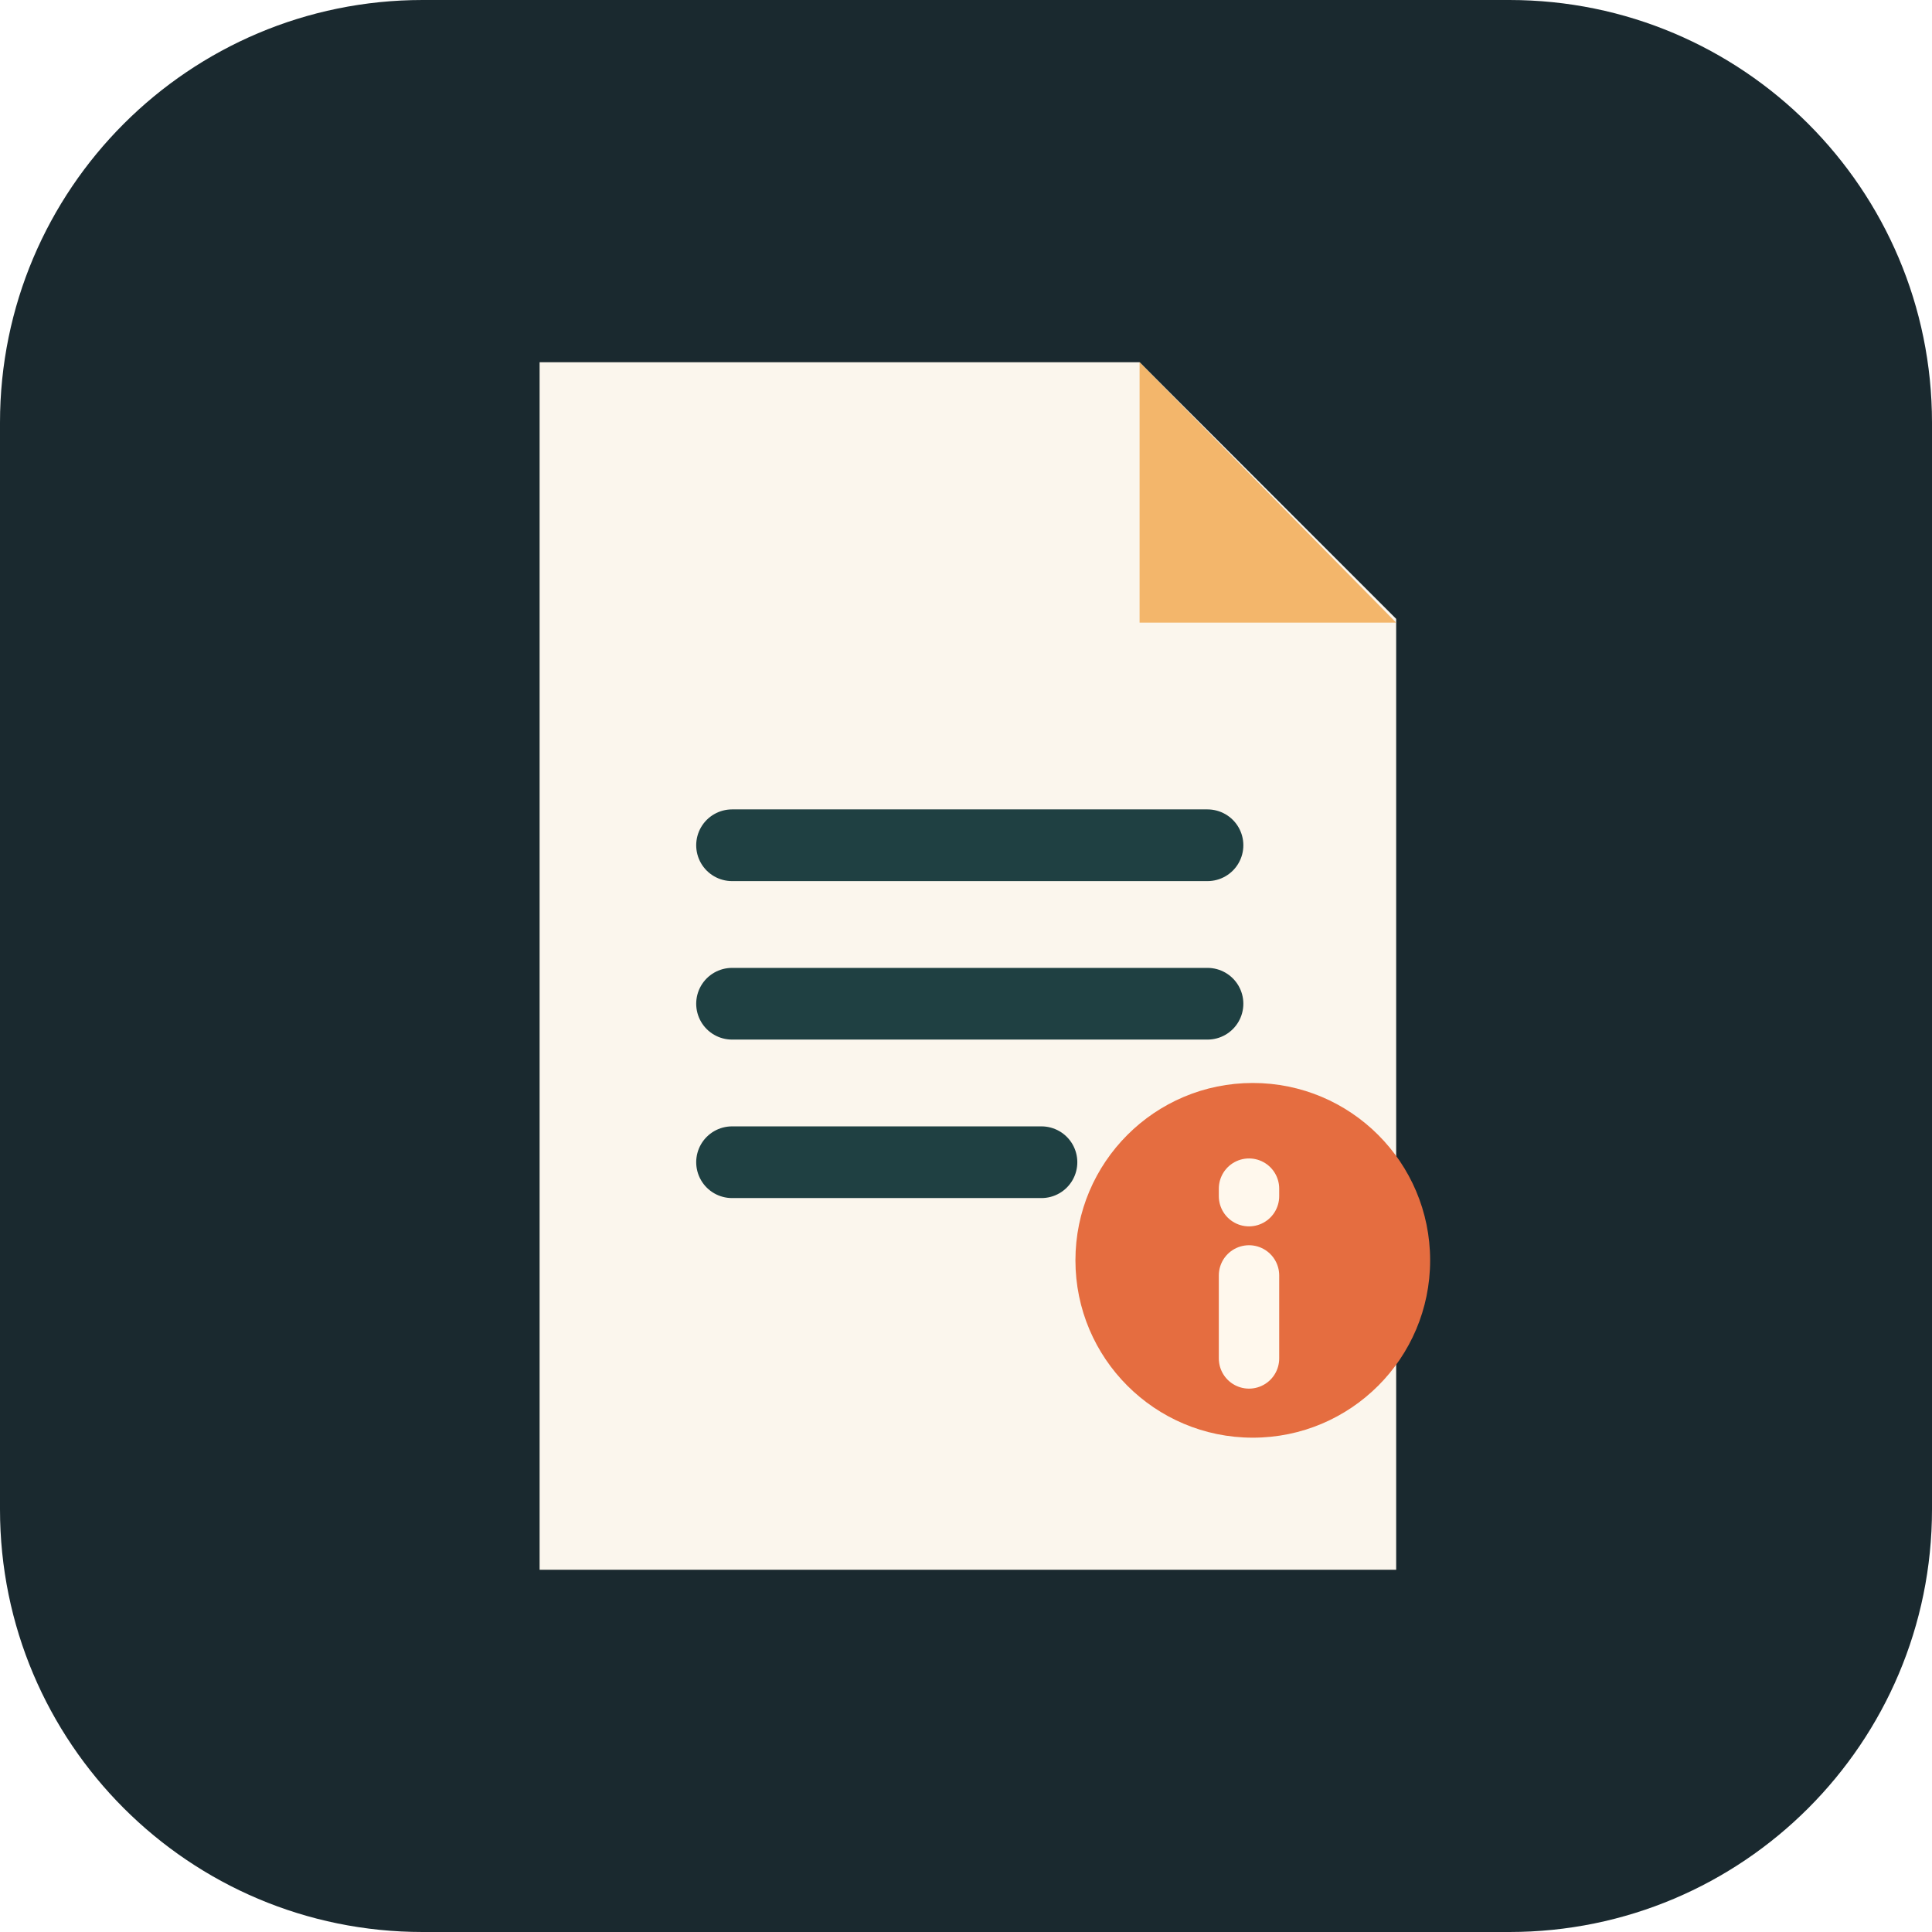
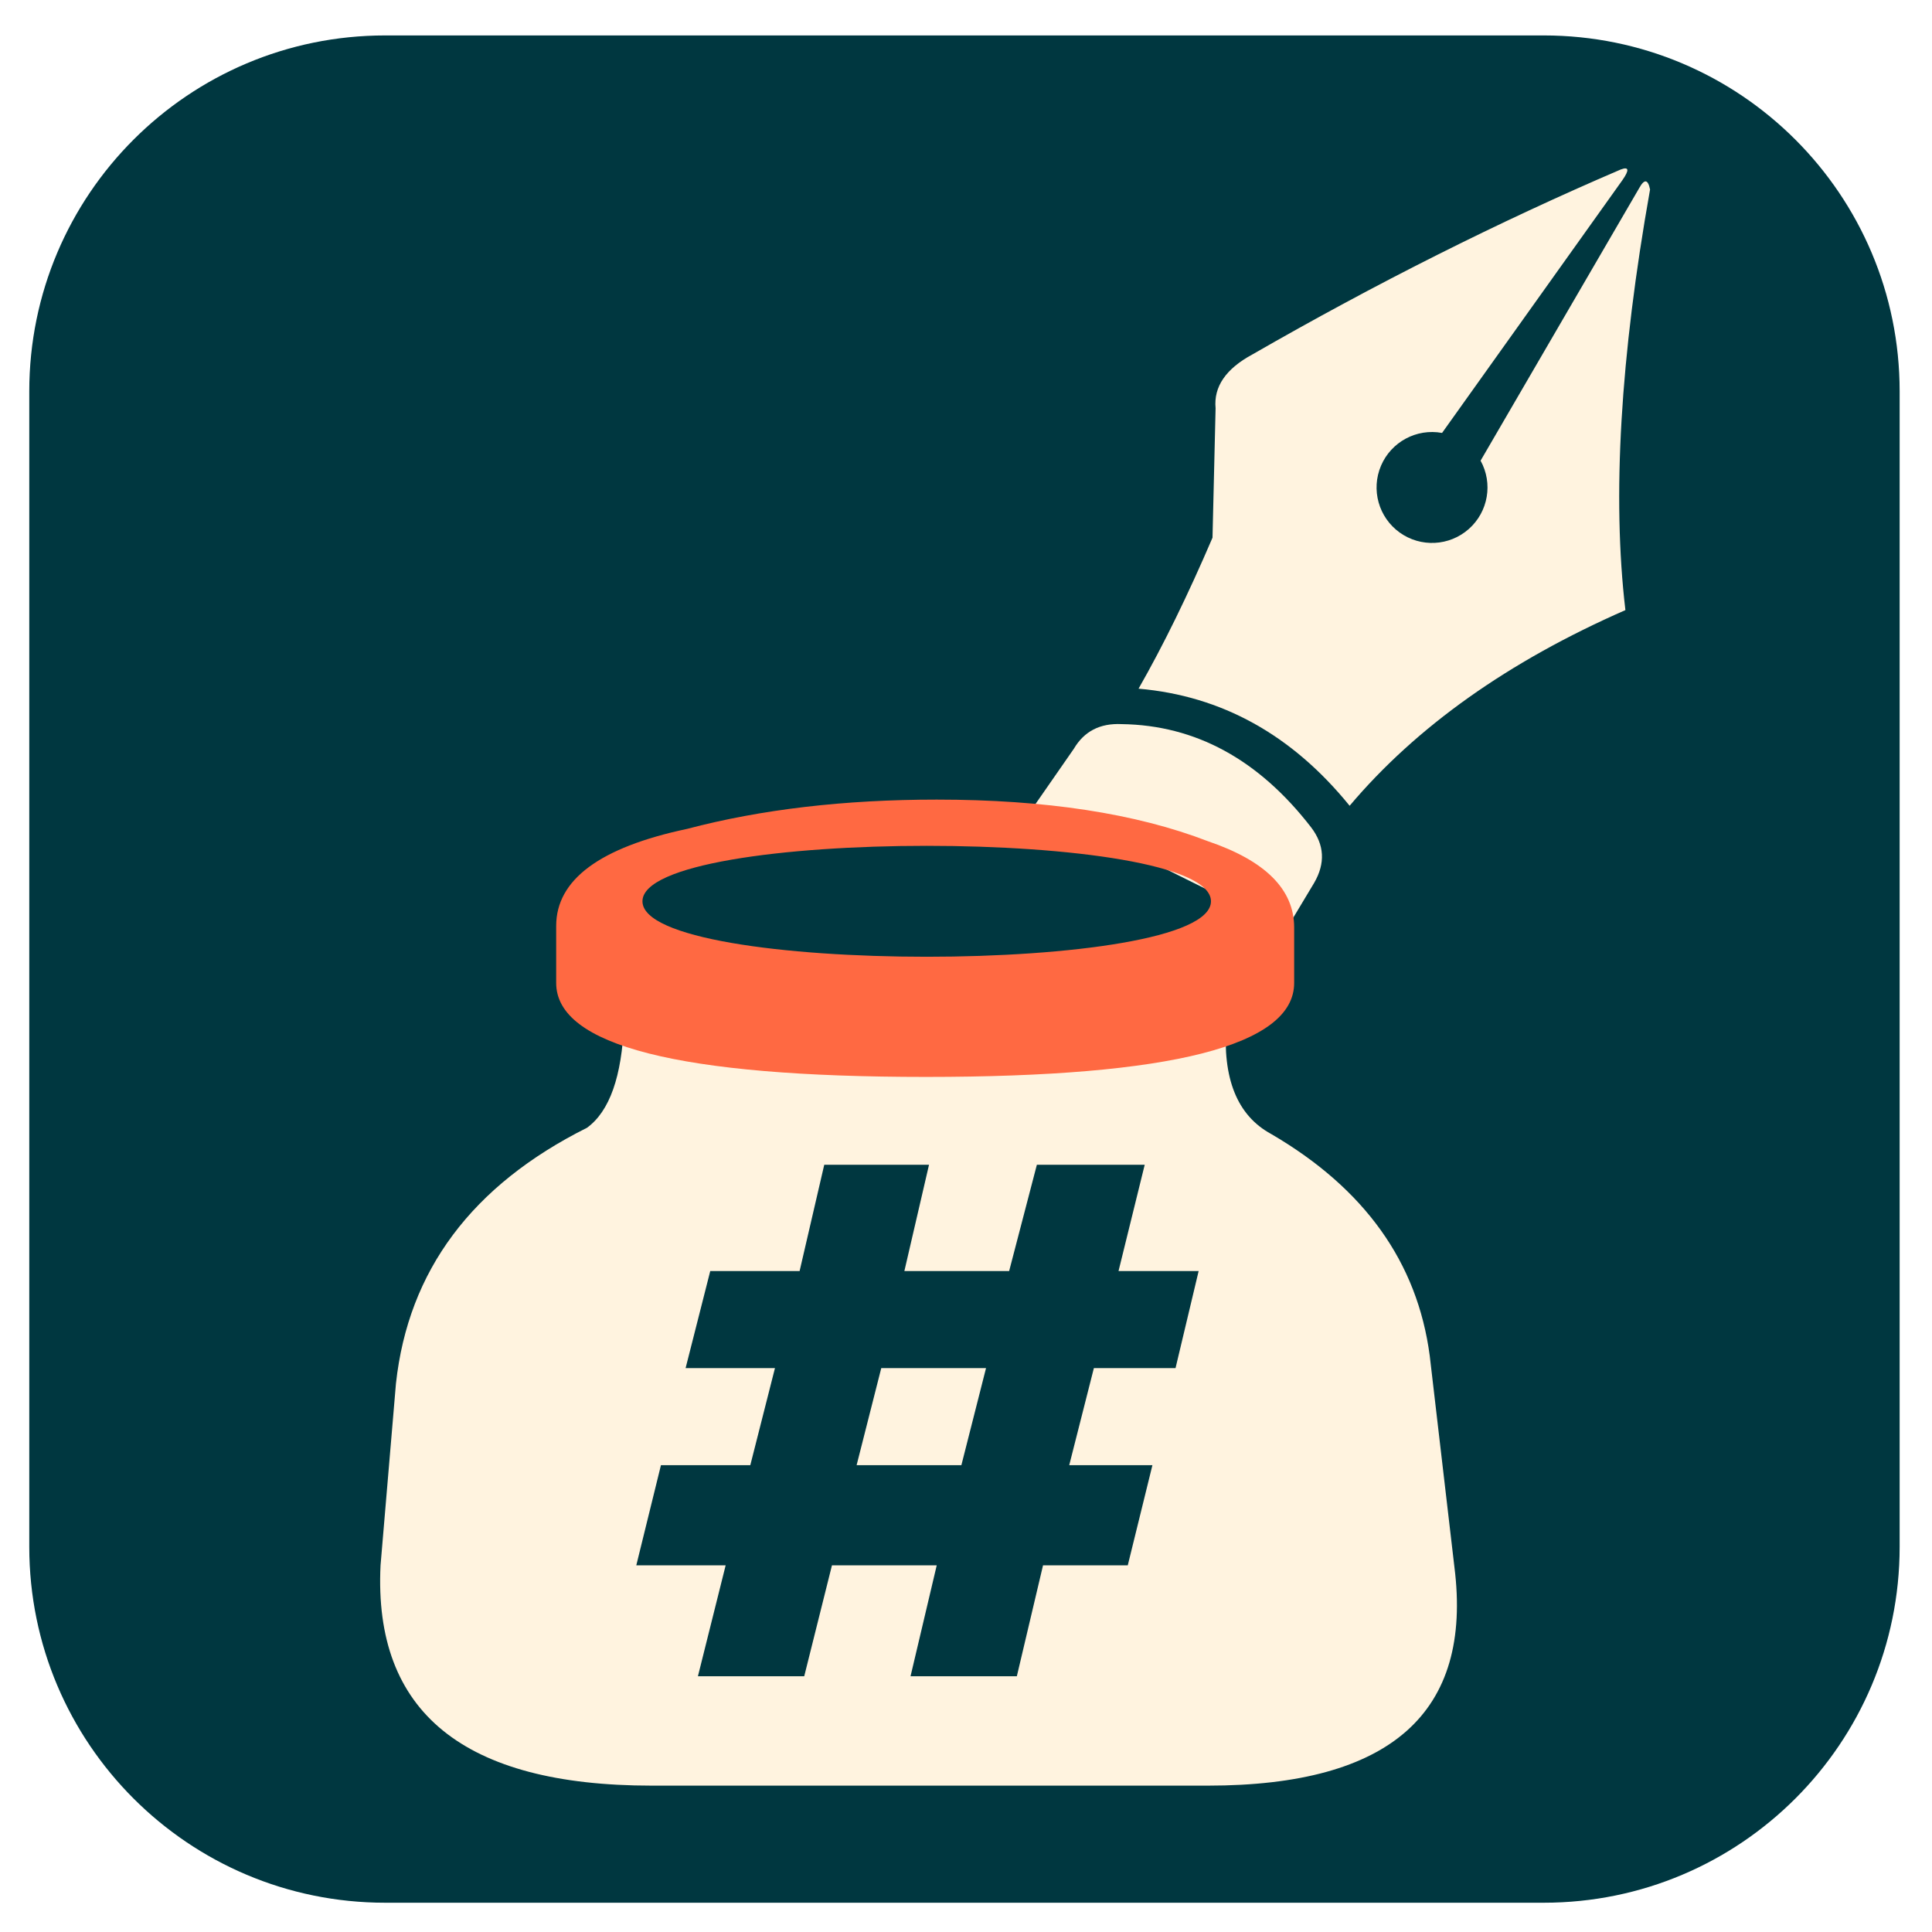
- <svg xmlns="http://www.w3.org/2000/svg" width="512" height="512" viewBox="0 0 512 512">
-   <rect width="512" height="512" rx="112" fill="#1a292f" />
-   <path d="M143 96h159l68 68v252H143z" fill="#fbf6ed" />
-   <path d="M302 96v69h68" fill="#f3b66b" />
-   <path d="M194 224h126M194 266h126M194 308h82" fill="none" stroke="#1f4042" stroke-width="19" stroke-linecap="round" />
-   <circle cx="332" cy="334" r="47" fill="#e56d40" />
-   <path d="M331 315v2M331 338v22" fill="none" stroke="#fff8ed" stroke-width="16" stroke-linecap="round" />
+ <svg xmlns="http://www.w3.org/2000/svg" width="512" height="512" viewBox="0 0 1254 1254">
+   <rect x="19" y="23" width="1214" height="1212" rx="231" fill="#003740" />
+   <g fill="#fff3df">
+     <path d="M739 447q24-42 48-98l2-84q-2-21 24-35 120-69 239-120 8-3 1 7l-117 164a36 36 0 1 0 25 18l103-177q5-9 7 1-29 163-16 273-114 50-179 127-56-69-137-76z" />
+     <path d="M672 522l25-36q10-17 31-16 72 1 123 67 13 17 2 36l-18 30z" />
+     <path d="M405 664q-2 52-24 68-112 56-124 166l-10 118q-7 143 176 143h361q178 0 160-142l-16-137q-12-91-103-144-33-18-29-72z" />
+   </g>
+   <path fill="#ff6942" fill-rule="evenodd" d="M361 601q0-45 85-63 72-19 162-19 106 0 176 27 56 19 56 56v36q0 61-239 61-240 0-240-61zm56-16c0 48 369 48 369 0s-369-48-369 0z" />
+   <path fill="#003740" d="M535 756h68l-16 69h68l18-69h70l-17 69h52l-15 63h-53l-16 63h54l-16 65h-55l-17 72h-69l17-72h-68l-18 72h-69l18-72h-58l16-65h58l16-63h-58l16-63h58zm37 132-16 63h68l16-63z" fill-rule="evenodd" />
</svg>
